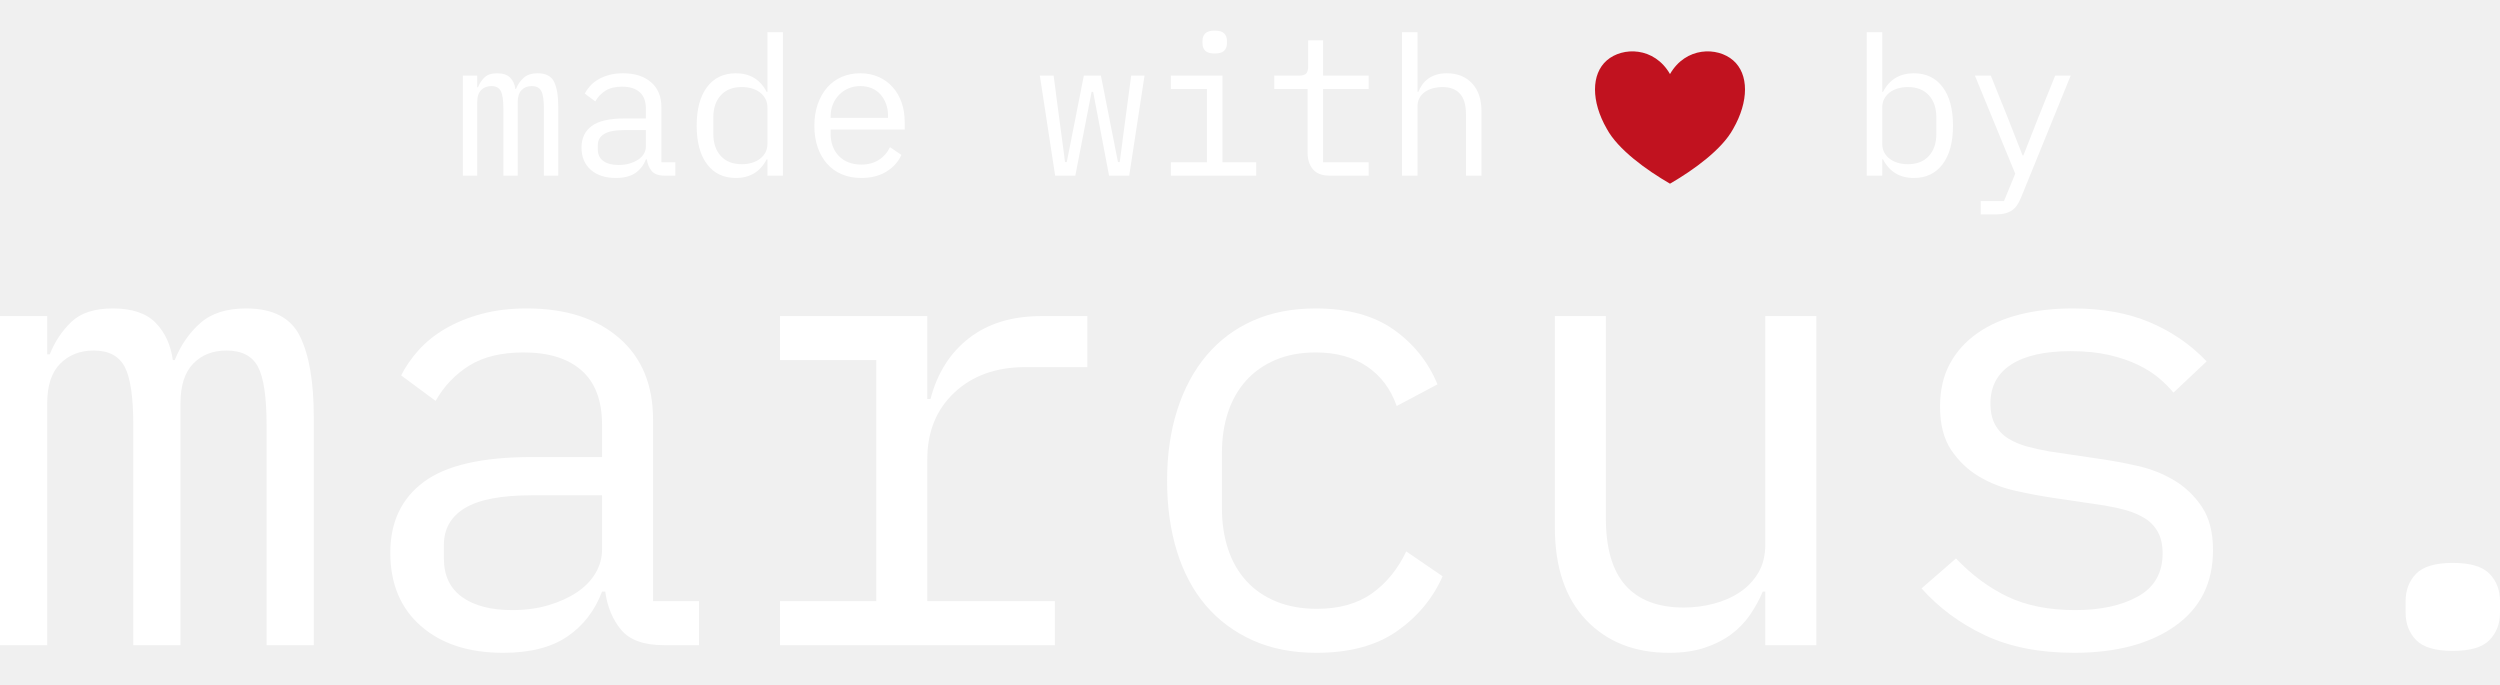
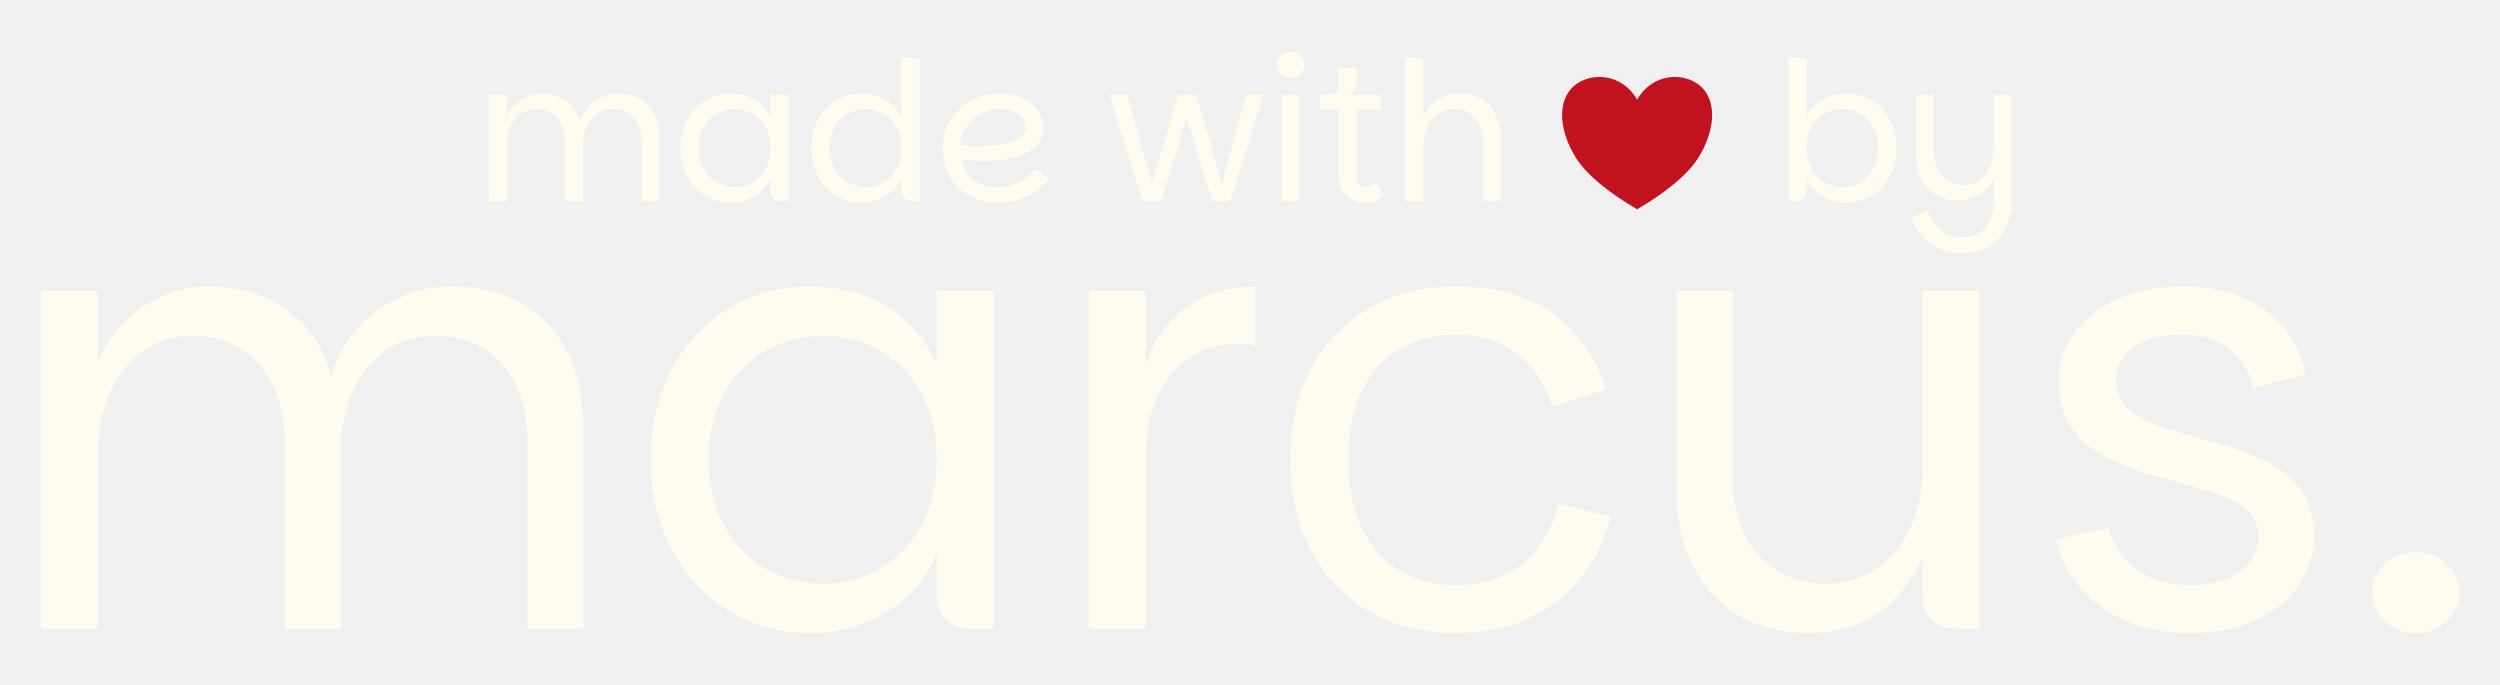
<svg xmlns="http://www.w3.org/2000/svg" width="100%" height="100%" viewBox="0 0 500 137" version="1.1" xml:space="preserve" style="fill-rule:evenodd;clip-rule:evenodd;stroke-linejoin:round;stroke-miterlimit:2;">
  <g id="Artboard1" transform="matrix(1,0,0,0.133789,0,0)">
    <rect x="0" y="0" width="500" height="1024" style="fill:none;" />
-     <g transform="matrix(0.102871,0,0,0.768906,133.021,-707.785)">
-       <path d="M-393.204,1262L-393.204,1067.5L-365.311,1067.5L-365.311,1090.12L-363.803,1090.12C-360.788,1082.58 -356.516,1076.17 -350.987,1070.89C-345.459,1065.62 -337.292,1062.98 -326.487,1062.98C-315.179,1062.98 -306.761,1065.81 -301.232,1071.46C-295.704,1077.12 -292.312,1084.46 -291.055,1093.51L-289.924,1093.51C-286.406,1084.72 -281.381,1077.43 -274.847,1071.65C-268.314,1065.87 -259.267,1062.98 -247.708,1062.98C-231.877,1062.98 -221.26,1068.51 -215.857,1079.57C-210.454,1090.62 -207.753,1106.45 -207.753,1127.06L-207.753,1262L-235.646,1262L-235.646,1131.96C-235.646,1115.37 -237.342,1103.88 -240.735,1097.47C-244.127,1091.06 -250.347,1087.86 -259.393,1087.86C-267.434,1087.86 -273.968,1090.43 -278.993,1095.58C-284.019,1100.74 -286.532,1108.59 -286.532,1119.14L-286.532,1262L-314.425,1262L-314.425,1131.96C-314.425,1115.37 -316.121,1103.88 -319.514,1097.47C-322.906,1091.06 -329,1087.86 -337.795,1087.86C-345.836,1087.86 -352.432,1090.43 -357.584,1095.58C-362.735,1100.74 -365.311,1108.59 -365.311,1119.14L-365.311,1262L-393.204,1262Z" style="fill:white;fill-rule:nonzero;" />
-       <path d="M-0.817,1262C-12.628,1262 -21.046,1258.99 -26.072,1252.95C-31.097,1246.92 -34.239,1239.38 -35.495,1230.34L-37.38,1230.34C-41.652,1241.65 -48.499,1250.5 -57.922,1256.91C-67.346,1263.32 -79.973,1266.52 -95.804,1266.52C-116.159,1266.52 -132.367,1261.25 -144.428,1250.69C-156.49,1240.14 -162.521,1225.69 -162.521,1207.35C-162.521,1189.25 -155.925,1175.31 -142.732,1165.51C-129.54,1155.7 -108.243,1150.81 -78.842,1150.81L-37.38,1150.81L-37.38,1131.7C-37.38,1117.46 -41.4,1106.78 -49.441,1099.67C-57.483,1092.55 -68.916,1088.99 -83.742,1088.99C-96.809,1088.99 -107.489,1091.56 -115.782,1096.71C-124.074,1101.87 -130.733,1108.84 -135.759,1117.63L-156.113,1102.56C-153.6,1097.53 -150.208,1092.61 -145.936,1087.8C-141.664,1082.98 -136.387,1078.72 -130.105,1075.03C-123.823,1071.33 -116.661,1068.4 -108.62,1066.23C-100.579,1064.06 -91.658,1062.98 -81.858,1062.98C-58.99,1062.98 -40.835,1068.77 -27.391,1080.36C-13.947,1091.94 -7.225,1108.06 -7.225,1128.71L-7.225,1235.99L19.914,1235.99L19.914,1262L-0.817,1262ZM-90.527,1241.27C-82.737,1241.27 -75.638,1240.33 -69.23,1238.44C-62.823,1236.56 -57.231,1234.04 -52.457,1230.9C-47.682,1227.76 -43.976,1223.99 -41.337,1219.6C-38.699,1215.2 -37.38,1210.49 -37.38,1205.46L-37.38,1173.42L-78.842,1173.42C-96.935,1173.42 -110.128,1175.93 -118.42,1180.96C-126.713,1185.99 -130.859,1193.27 -130.859,1202.82L-130.859,1210.74C-130.859,1220.79 -127.278,1228.39 -120.116,1233.54C-112.955,1238.69 -103.092,1241.27 -90.527,1241.27Z" style="fill:white;fill-rule:nonzero;" />
-       <path d="M198.957,1230.34L197.449,1230.34C184.885,1254.46 164.907,1266.52 137.517,1266.52C113.645,1266.52 94.987,1257.6 81.543,1239.76C68.099,1221.92 61.377,1196.92 61.377,1164.75C61.377,1132.59 68.099,1107.58 81.543,1089.74C94.987,1071.9 113.645,1062.98 137.517,1062.98C164.907,1062.98 184.885,1075.04 197.449,1099.16L198.957,1099.16L198.957,983.07L229.112,983.07L229.112,1262L198.957,1262L198.957,1230.34ZM149.202,1239.76C155.987,1239.76 162.395,1238.88 168.426,1237.12C174.456,1235.36 179.733,1232.79 184.257,1229.39C188.78,1226 192.361,1221.86 194.999,1216.96C197.638,1212.06 198.957,1206.34 198.957,1199.81L198.957,1129.7C198.957,1123.16 197.638,1117.45 194.999,1112.55C192.361,1107.65 188.78,1103.5 184.257,1100.11C179.733,1096.71 174.456,1094.14 168.426,1092.38C162.395,1090.62 155.987,1089.74 149.202,1089.74C131.612,1089.74 117.979,1095.08 108.305,1105.76C98.63,1116.44 93.793,1130.58 93.793,1148.17L93.793,1181.34C93.793,1198.93 98.63,1213.06 108.305,1223.74C117.979,1234.42 131.612,1239.76 149.202,1239.76Z" style="fill:white;fill-rule:nonzero;" />
-       <path d="M381.392,1266.52C367.32,1266.52 354.693,1264.14 343.511,1259.36C332.328,1254.59 322.779,1247.74 314.864,1238.82C306.948,1229.9 300.854,1219.22 296.583,1206.78C292.311,1194.34 290.175,1180.46 290.175,1165.13C290.175,1149.55 292.373,1135.48 296.771,1122.91C301.169,1110.35 307.262,1099.61 315.052,1090.68C322.842,1081.76 332.203,1074.92 343.134,1070.14C354.065,1065.37 366.189,1062.98 379.508,1062.98C392.575,1062.98 404.448,1065.37 415.128,1070.14C425.808,1074.92 434.917,1081.51 442.455,1089.93C449.994,1098.35 455.774,1108.34 459.794,1119.9C463.815,1131.46 465.825,1144.15 465.825,1157.97L465.825,1172.29L321.837,1172.29L321.837,1181.34C321.837,1189.88 323.219,1197.8 325.983,1205.08C328.747,1212.37 332.705,1218.65 337.857,1223.93C343.008,1229.21 349.29,1233.29 356.703,1236.18C364.116,1239.07 372.346,1240.52 381.392,1240.52C394.459,1240.52 405.767,1237.5 415.316,1231.47C424.865,1225.44 432.153,1217.14 437.178,1206.59L459.417,1221.67C453.638,1234.74 444.026,1245.48 430.582,1253.9C417.138,1262.31 400.742,1266.52 381.392,1266.52ZM379.508,1087.86C371.215,1087.86 363.551,1089.37 356.515,1092.38C349.479,1095.4 343.385,1099.54 338.234,1104.82C333.082,1110.1 329.062,1116.32 326.172,1123.48C323.282,1130.64 321.837,1138.49 321.837,1147.04L321.837,1149.67L433.409,1149.67L433.409,1145.53C433.409,1136.98 432.09,1129.19 429.451,1122.16C426.813,1115.12 423.169,1109.03 418.52,1103.88C413.871,1098.73 408.217,1094.77 401.558,1092C394.899,1089.24 387.549,1087.86 379.508,1087.86Z" style="fill:white;fill-rule:nonzero;" />
-       <path d="M728.547,1067.5L755.309,1067.5L777.548,1235.62L780.941,1235.62L814.111,1067.5L847.281,1067.5L880.451,1235.62L883.843,1235.62L906.082,1067.5L932.091,1067.5L902.313,1262L863.112,1262L832.204,1099.16L829.188,1099.16L797.526,1262L758.325,1262L728.547,1067.5Z" style="fill:white;fill-rule:nonzero;" />
-       <path d="M1068.54,1024.53C1059.75,1024.53 1053.59,1022.71 1050.07,1019.07C1046.55,1015.42 1044.79,1010.84 1044.79,1005.31L1044.79,999.278C1044.79,993.75 1046.55,989.164 1050.07,985.52C1053.59,981.876 1059.75,980.054 1068.54,980.054C1077.34,980.054 1083.49,981.876 1087.01,985.52C1090.53,989.164 1092.29,993.75 1092.29,999.278L1092.29,1005.31C1092.29,1010.84 1090.53,1015.42 1087.01,1019.07C1083.49,1022.71 1077.34,1024.53 1068.54,1024.53ZM983.354,1235.99L1053.46,1235.99L1053.46,1093.51L983.354,1093.51L983.354,1067.5L1083.62,1067.5L1083.62,1235.99L1149.2,1235.99L1149.2,1262L983.354,1262L983.354,1235.99Z" style="fill:white;fill-rule:nonzero;" />
-       <path d="M1292.06,1262C1277.24,1262 1266.37,1257.86 1259.46,1249.59C1252.55,1241.31 1249.09,1230.66 1249.09,1217.62L1249.09,1093.51L1184.26,1093.51L1184.26,1067.5L1232.51,1067.5C1239.04,1067.5 1243.63,1066.18 1246.26,1063.55C1248.9,1060.91 1250.22,1056.32 1250.22,1049.79L1250.22,998.901L1279.25,998.901L1279.25,1067.5L1367.83,1067.5L1367.83,1093.51L1279.25,1093.51L1279.25,1235.99L1367.83,1235.99L1367.83,1262L1292.06,1262Z" style="fill:white;fill-rule:nonzero;" />
-       <path d="M1432.66,983.07L1462.81,983.07L1462.81,1099.16L1464.32,1099.16C1466.33,1094.39 1468.84,1089.81 1471.86,1085.41C1474.87,1081.01 1478.58,1077.18 1482.98,1073.91C1487.38,1070.64 1492.59,1068.01 1498.62,1066C1504.65,1063.99 1511.69,1062.98 1519.73,1062.98C1540.08,1062.98 1556.42,1069.45 1568.73,1082.39C1581.04,1095.33 1587.2,1113.61 1587.2,1137.24L1587.2,1262L1557.05,1262L1557.05,1142.51C1557.05,1124.67 1553.15,1111.41 1545.36,1102.75C1537.57,1094.08 1526.14,1089.74 1511.06,1089.74C1505.03,1089.74 1499.12,1090.5 1493.34,1092C1487.56,1093.51 1482.41,1095.77 1477.89,1098.79C1473.37,1101.8 1469.72,1105.7 1466.96,1110.47C1464.19,1115.25 1462.81,1120.78 1462.81,1127.06L1462.81,1262L1432.66,1262L1432.66,983.07Z" style="fill:white;fill-rule:nonzero;" />
-       <path d="M2336.16,983.07L2366.32,983.07L2366.32,1099.16L2367.83,1099.16C2380.39,1075.04 2400.37,1062.98 2427.76,1062.98C2451.63,1062.98 2470.29,1071.9 2483.73,1089.74C2497.18,1107.58 2503.9,1132.59 2503.9,1164.75C2503.9,1196.92 2497.18,1221.92 2483.73,1239.76C2470.29,1257.6 2451.63,1266.52 2427.76,1266.52C2400.37,1266.52 2380.39,1254.46 2367.83,1230.34L2366.32,1230.34L2366.32,1262L2336.16,1262L2336.16,983.07ZM2416.07,1239.76C2433.66,1239.76 2447.3,1234.42 2456.97,1223.74C2466.65,1213.06 2471.48,1198.93 2471.48,1181.34L2471.48,1148.17C2471.48,1130.58 2466.65,1116.44 2456.97,1105.76C2447.3,1095.08 2433.66,1089.74 2416.07,1089.74C2409.29,1089.74 2402.88,1090.62 2396.85,1092.38C2390.82,1094.14 2385.54,1096.71 2381.02,1100.11C2376.5,1103.5 2372.91,1107.65 2370.28,1112.55C2367.64,1117.45 2366.32,1123.16 2366.32,1129.7L2366.32,1199.81C2366.32,1206.34 2367.64,1212.06 2370.28,1216.96C2372.91,1221.86 2376.5,1226 2381.02,1229.39C2385.54,1232.79 2390.82,1235.36 2396.85,1237.12C2402.88,1238.88 2409.29,1239.76 2416.07,1239.76Z" style="fill:white;fill-rule:nonzero;" />
-       <path d="M2702.54,1067.5L2732.7,1067.5L2636.2,1304.59C2633.94,1310.12 2631.43,1314.96 2628.66,1319.11C2625.9,1323.25 2622.63,1326.64 2618.86,1329.28C2615.09,1331.92 2610.57,1333.93 2605.29,1335.31C2600.02,1336.69 2593.74,1337.39 2586.45,1337.39L2557.8,1337.39L2557.8,1311.38L2603.03,1311.38L2624.89,1258.23L2546.49,1067.5L2577.4,1067.5L2610.19,1148.92L2639.22,1222.8L2640.73,1222.8L2669.75,1148.92L2702.54,1067.5Z" style="fill:white;fill-rule:nonzero;" />
+     <g transform="matrix(0.326902,0,0,2.44341,-124.937,-2143.7)">
+       <path d="M407.212,1262L407.212,1055.25L441.89,1055.25L441.89,1099.35C445.031,1090.81 449.931,1083.02 456.59,1075.98C463.25,1068.95 471.134,1063.29 480.243,1059.02C489.352,1054.75 499.121,1052.61 509.549,1052.61C528.647,1052.61 544.918,1057.55 558.362,1067.41C571.806,1077.27 580.538,1090.68 584.559,1107.65C587.574,1097.09 592.6,1087.7 599.636,1079.47C606.672,1071.24 615.248,1064.71 625.362,1059.87C635.476,1055.03 646.439,1052.61 658.249,1052.61C682.75,1052.61 702.35,1060.21 717.051,1075.42C731.751,1090.62 739.101,1112.17 739.101,1140.06L739.101,1262L704.8,1262L704.8,1147.98C704.8,1127.25 699.618,1111.2 689.252,1099.83C678.886,1088.45 665.348,1082.77 648.638,1082.77C631.424,1082.77 617.446,1089.33 606.704,1102.46C595.961,1115.59 590.59,1133.15 590.59,1155.14L590.59,1262L556.289,1262L556.289,1149.49C556.289,1128.5 551.138,1112.14 540.835,1100.39C530.532,1088.64 516.9,1082.77 499.938,1082.77C488.63,1082.77 478.641,1085.85 469.972,1092C461.302,1098.16 454.454,1106.67 449.429,1117.54C444.403,1128.41 441.89,1140.94 441.89,1155.14L441.89,1262L407.212,1262Z" style="fill:rgb(255,252,239);fill-rule:nonzero;" />
+       <path d="M877.436,1264.64C859.468,1264.64 843.135,1260.18 828.434,1251.26C813.734,1242.34 802.049,1229.9 793.38,1213.94C784.71,1197.98 780.375,1179.45 780.375,1158.34C780.375,1137.24 784.71,1118.73 793.38,1102.84C802.049,1086.95 813.734,1074.6 828.434,1065.81C843.135,1057.01 859.468,1052.61 877.436,1052.61C895.654,1052.61 911.674,1056.92 925.494,1065.52C939.315,1074.13 949.241,1085.85 955.272,1100.67L955.272,1055.25L990.138,1055.25L990.138,1262L975.627,1262C969.47,1262 964.538,1260.15 960.832,1256.44C957.125,1252.73 955.272,1247.8 955.272,1241.65L955.272,1216.01C949.116,1230.84 939.064,1242.65 925.118,1251.45C911.171,1260.24 895.277,1264.64 877.436,1264.64ZM885.54,1234.48C898.104,1234.48 909.663,1231.47 920.217,1225.44C930.772,1219.41 939.253,1210.67 945.66,1199.24C952.068,1187.81 955.272,1174.17 955.272,1158.34C955.272,1142.39 952.068,1128.79 945.66,1117.54C939.253,1106.3 930.772,1097.69 920.217,1091.72C909.663,1085.75 898.104,1082.77 885.54,1082.77C873.101,1082.77 861.573,1085.75 850.956,1091.72C840.339,1097.69 831.827,1106.3 825.419,1117.54C819.011,1128.79 815.807,1142.39 815.807,1158.34C815.807,1174.17 819.011,1187.81 825.419,1199.24C831.827,1210.67 840.339,1219.41 850.956,1225.44C861.573,1231.47 873.101,1234.48 885.54,1234.48Z" style="fill:rgb(255,252,239);fill-rule:nonzero;" />
+       <path d="M1048.37,1262L1048.37,1055.25L1083.05,1055.25L1083.05,1262L1048.37,1262ZM1070.8,1156.27L1083.05,1101.05C1087.83,1085.85 1096.15,1073.97 1108.02,1065.43C1119.9,1056.89 1133.94,1052.61 1150.15,1052.61L1150.15,1088.8C1148.26,1088.3 1146.38,1087.98 1144.49,1087.86C1142.61,1087.73 1140.72,1087.67 1138.84,1087.67C1128.03,1087.67 1118.45,1090.46 1110.1,1096.06C1101.74,1101.65 1095.15,1109.56 1090.31,1119.8C1085.47,1130.04 1083.05,1142.2 1083.05,1156.27L1070.8,1156.27Z" style="fill:rgb(255,252,239);fill-rule:nonzero;" />
+       <path d="M1272.46,1264.64C1252.86,1264.64 1235.46,1260.3 1220.26,1251.63C1205.05,1242.96 1193.15,1230.65 1184.54,1214.69C1175.93,1198.74 1171.63,1180.02 1171.63,1158.53C1171.63,1136.8 1175.93,1118.04 1184.54,1102.28C1193.15,1086.51 1205.05,1074.29 1220.26,1065.62C1235.46,1056.95 1252.86,1052.61 1272.46,1052.61C1284.02,1052.61 1294.7,1053.87 1304.5,1056.38C1314.3,1058.9 1323.06,1062.76 1330.79,1067.97C1338.52,1073.19 1345.24,1079.75 1350.96,1087.67C1356.67,1095.58 1361.23,1104.88 1364.62,1115.56L1332.02,1126.12C1327.24,1111.79 1319.86,1100.86 1309.87,1093.32C1299.88,1085.78 1287.41,1082.02 1272.46,1082.02C1260.02,1082.02 1248.84,1084.87 1238.91,1090.59C1228.99,1096.31 1221.2,1104.85 1215.54,1116.22C1209.89,1127.59 1207.06,1141.7 1207.06,1158.53C1207.06,1175.24 1209.89,1189.32 1215.54,1200.75C1221.2,1212.18 1228.99,1220.82 1238.91,1226.66C1248.84,1232.51 1260.02,1235.43 1272.46,1235.43C1289.8,1235.43 1303.71,1230.84 1314.21,1221.67C1324.7,1212.5 1331.89,1200.5 1335.79,1185.67L1367.83,1193.4C1364.18,1207.09 1358.18,1219.31 1349.83,1230.06C1341.47,1240.8 1330.88,1249.25 1318.07,1255.4C1305.25,1261.56 1290.05,1264.64 1272.46,1264.64Z" style="fill:rgb(255,252,239);fill-rule:nonzero;" />
+       <path d="M1558.36,1241.65L1558.36,1055.25L1593.04,1055.25L1593.04,1262L1578.72,1262C1572.69,1262 1567.79,1260.15 1564.02,1256.44C1560.25,1252.73 1558.36,1247.8 1558.36,1241.65ZM1489.2,1264.64C1472.74,1264.64 1458.41,1261.09 1446.23,1253.99C1434.04,1246.89 1424.62,1236.81 1417.96,1223.74C1411.3,1210.67 1407.97,1195.09 1407.97,1177L1407.97,1055.25L1442.27,1055.25L1442.27,1168.71C1442.27,1189.69 1447.61,1205.9 1458.29,1217.33C1468.97,1228.77 1482.79,1234.48 1499.75,1234.48C1511.06,1234.48 1521.14,1231.44 1530,1225.34C1538.86,1219.25 1545.8,1210.86 1550.83,1200.18C1555.85,1189.5 1558.36,1177.13 1558.36,1163.06L1566.09,1174.93C1565.71,1195.28 1561.98,1212.09 1554.88,1225.34C1547.78,1238.6 1538.48,1248.46 1526.99,1254.93C1515.49,1261.4 1502.89,1264.64 1489.2,1264.64Z" style="fill:rgb(255,252,239);fill-rule:nonzero;" />
+       <path d="M1722.33,1264.64C1707.25,1264.64 1693.97,1262.09 1682.47,1257.01C1670.97,1251.92 1661.61,1245.01 1654.39,1236.27C1647.16,1227.54 1642.29,1217.9 1639.78,1207.35L1672.39,1200.18C1674.9,1210.49 1680.43,1218.9 1688.97,1225.44C1697.52,1231.97 1708.45,1235.24 1721.76,1235.24C1735.46,1235.24 1745.89,1232.41 1753.05,1226.76C1760.21,1221.1 1763.79,1214.07 1763.79,1205.65C1763.79,1197.98 1760.87,1192.02 1755.03,1187.74C1749.19,1183.47 1741.62,1179.99 1732.32,1177.28C1723.02,1174.58 1713.16,1171.85 1702.73,1169.09C1692.3,1166.32 1682.44,1162.74 1673.14,1158.34C1663.84,1153.95 1656.27,1147.95 1650.43,1140.35C1644.59,1132.74 1641.67,1122.66 1641.67,1110.1C1641.67,1099.42 1644.81,1089.74 1651.09,1081.07C1657.37,1072.4 1666.23,1065.49 1677.66,1060.34C1689.1,1055.19 1702.48,1052.61 1717.81,1052.61C1732.26,1052.61 1744.63,1054.94 1754.93,1059.59C1765.24,1064.24 1773.59,1070.55 1780,1078.53C1786.41,1086.51 1790.74,1095.71 1793.01,1106.14L1760.97,1114.81C1758.58,1105.38 1753.9,1097.56 1746.92,1091.34C1739.95,1085.12 1729.87,1082.02 1716.68,1082.02C1703.99,1082.02 1694.15,1084.62 1687.18,1089.84C1680.21,1095.05 1676.72,1101.68 1676.72,1109.72C1676.72,1117.76 1679.64,1124.07 1685.49,1128.66C1691.33,1133.25 1698.83,1136.95 1708.01,1139.78C1717.18,1142.61 1726.95,1145.4 1737.31,1148.17C1747.68,1150.93 1757.45,1154.42 1766.62,1158.63C1775.79,1162.84 1783.3,1168.65 1789.14,1176.06C1794.98,1183.47 1797.9,1193.27 1797.9,1205.46C1797.9,1216.39 1794.8,1226.35 1788.58,1235.33C1782.36,1244.32 1773.59,1251.45 1762.29,1256.72C1750.98,1262 1737.66,1264.64 1722.33,1264.64Z" style="fill:rgb(255,252,239);fill-rule:nonzero;" />
+       <path d="M1860.29,1264.64C1852.75,1264.64 1846.4,1262.22 1841.25,1257.38C1836.1,1252.55 1833.53,1246.67 1833.53,1239.76C1833.53,1232.85 1836.1,1227.04 1841.25,1222.33C1846.4,1217.62 1852.75,1215.26 1860.29,1215.26C1867.69,1215.26 1873.94,1217.62 1879.03,1222.33C1884.13,1227.04 1886.67,1232.85 1886.67,1239.76C1886.67,1246.67 1884.13,1252.55 1879.03,1257.38C1873.94,1262.22 1867.69,1264.64 1860.29,1264.64Z" style="fill:rgb(255,252,239);fill-rule:nonzero;" />
    </g>
-     <g transform="matrix(0.338392,0,0,2.5293,-134.8,-2227.52)">
-       <path d="M398.354,1262L398.354,1067.5L426.247,1067.5L426.247,1090.12L427.755,1090.12C430.771,1082.58 435.042,1076.17 440.571,1070.89C446.099,1065.62 454.266,1062.98 465.071,1062.98C476.379,1062.98 484.798,1065.81 490.326,1071.46C495.854,1077.12 499.247,1084.46 500.503,1093.51L501.634,1093.51C505.152,1084.72 510.178,1077.43 516.711,1071.65C523.245,1065.87 532.291,1062.98 543.85,1062.98C559.681,1062.98 570.298,1068.51 575.701,1079.57C581.104,1090.62 583.805,1106.45 583.805,1127.06L583.805,1262L555.912,1262L555.912,1131.96C555.912,1115.37 554.216,1103.88 550.824,1097.47C547.431,1091.06 541.212,1087.86 532.165,1087.86C524.124,1087.86 517.591,1090.43 512.565,1095.58C507.539,1100.74 505.026,1108.59 505.026,1119.14L505.026,1262L477.133,1262L477.133,1131.96C477.133,1115.37 475.437,1103.88 472.045,1097.47C468.652,1091.06 462.559,1087.86 453.763,1087.86C445.722,1087.86 439.126,1090.43 433.974,1095.58C428.823,1100.74 426.247,1108.59 426.247,1119.14L426.247,1262L398.354,1262Z" style="fill:white;fill-rule:nonzero;" />
-       <path d="M790.741,1262C778.931,1262 770.512,1258.99 765.487,1252.95C760.461,1246.92 757.32,1239.38 756.063,1230.34L754.179,1230.34C749.907,1241.65 743.059,1250.5 733.636,1256.91C724.213,1263.32 711.585,1266.52 695.754,1266.52C675.4,1266.52 659.192,1261.25 647.13,1250.69C635.068,1240.14 629.037,1225.69 629.037,1207.35C629.037,1189.25 635.633,1175.31 648.826,1165.51C662.019,1155.7 683.315,1150.81 712.716,1150.81L754.179,1150.81L754.179,1131.7C754.179,1117.46 750.158,1106.78 742.117,1099.67C734.076,1092.55 722.642,1088.99 707.816,1088.99C694.749,1088.99 684.069,1091.56 675.777,1096.71C667.484,1101.87 660.825,1108.84 655.799,1117.63L635.445,1102.56C637.958,1097.53 641.35,1092.61 645.622,1087.8C649.894,1082.98 655.171,1078.72 661.453,1075.03C667.735,1071.33 674.897,1068.4 682.938,1066.23C690.98,1064.06 699.9,1062.98 709.701,1062.98C732.568,1062.98 750.723,1068.77 764.167,1080.36C777.611,1091.94 784.333,1108.06 784.333,1128.71L784.333,1235.99L811.472,1235.99L811.472,1262L790.741,1262ZM701.031,1241.27C708.821,1241.27 715.92,1240.33 722.328,1238.44C728.736,1236.56 734.327,1234.04 739.101,1230.9C743.876,1227.76 747.582,1223.99 750.221,1219.6C752.859,1215.2 754.179,1210.49 754.179,1205.46L754.179,1173.42L712.716,1173.42C694.623,1173.42 681.431,1175.93 673.138,1180.96C664.846,1185.99 660.699,1193.27 660.699,1202.82L660.699,1210.74C660.699,1220.79 664.28,1228.39 671.442,1233.54C678.604,1238.69 688.467,1241.27 701.031,1241.27Z" style="fill:white;fill-rule:nonzero;" />
-       <path d="M859.343,1235.99L916.26,1235.99L916.26,1093.51L859.343,1093.51L859.343,1067.5L946.414,1067.5L946.414,1116.5L948.299,1116.5C952.32,1101.17 959.921,1089.18 971.103,1080.51C982.286,1071.84 996.546,1067.5 1013.88,1067.5L1041.02,1067.5L1041.02,1097.66L1004.46,1097.66C987.123,1097.66 973.114,1102.67 962.434,1112.69C951.754,1122.72 946.414,1135.88 946.414,1152.16L946.414,1235.99L1021.8,1235.99L1021.8,1262L859.343,1262L859.343,1235.99Z" style="fill:white;fill-rule:nonzero;" />
-       <path d="M1176.34,1266.52C1162.27,1266.52 1149.77,1264.07 1138.84,1259.17C1127.91,1254.27 1118.67,1247.42 1111.13,1238.63C1103.6,1229.84 1097.88,1219.15 1093.98,1206.59C1090.09,1194.03 1088.14,1180.08 1088.14,1164.75C1088.14,1149.42 1090.15,1135.48 1094.17,1122.91C1098.19,1110.35 1103.97,1099.61 1111.51,1090.68C1119.05,1081.76 1128.22,1074.92 1139.03,1070.14C1149.83,1065.37 1162.14,1062.98 1175.97,1062.98C1194.81,1062.98 1210.14,1067.13 1221.95,1075.42C1233.76,1083.71 1242.43,1094.52 1247.96,1107.84L1223.84,1120.65C1220.32,1110.6 1214.48,1102.81 1206.31,1097.28C1198.14,1091.75 1188.03,1088.99 1175.97,1088.99C1167.17,1088.99 1159.32,1090.43 1152.41,1093.32C1145.5,1096.21 1139.65,1100.3 1134.88,1105.57C1130.11,1110.85 1126.53,1117.13 1124.14,1124.42C1121.75,1131.71 1120.56,1139.62 1120.56,1148.17L1120.56,1181.34C1120.56,1189.88 1121.75,1197.8 1124.14,1205.08C1126.53,1212.37 1130.11,1218.65 1134.88,1223.93C1139.65,1229.21 1145.56,1233.29 1152.6,1236.18C1159.63,1239.07 1167.67,1240.52 1176.72,1240.52C1189.79,1240.52 1200.59,1237.5 1209.14,1231.47C1217.68,1225.44 1224.46,1217.14 1229.49,1206.59L1250.98,1221.29C1245.2,1234.36 1236.21,1245.16 1224.03,1253.71C1211.84,1262.25 1195.94,1266.52 1176.34,1266.52Z" style="fill:white;fill-rule:nonzero;" />
-       <path d="M1441.7,1230.34L1440.2,1230.34C1438.19,1235.11 1435.67,1239.7 1432.66,1244.1C1429.64,1248.49 1425.93,1252.33 1421.54,1255.59C1417.14,1258.86 1411.93,1261.5 1405.89,1263.51C1399.86,1265.52 1392.83,1266.52 1384.79,1266.52C1364.43,1266.52 1348.1,1260.05 1335.79,1247.11C1323.47,1234.17 1317.32,1215.89 1317.32,1192.27L1317.32,1067.5L1347.47,1067.5L1347.47,1186.99C1347.47,1204.83 1351.37,1218.09 1359.15,1226.76C1366.94,1235.43 1378.38,1239.76 1393.46,1239.76C1399.49,1239.76 1405.39,1239.01 1411.17,1237.5C1416.95,1235.99 1422.1,1233.73 1426.63,1230.71C1431.15,1227.7 1434.79,1223.87 1437.56,1219.22C1440.32,1214.57 1441.7,1208.98 1441.7,1202.44L1441.7,1067.5L1471.86,1067.5L1471.86,1262L1441.7,1262L1441.7,1230.34Z" style="fill:white;fill-rule:nonzero;" />
-       <path d="M1624.14,1266.52C1603.79,1266.52 1586.26,1263.07 1571.56,1256.16C1556.86,1249.25 1544.36,1240.01 1534.05,1228.45L1554.41,1210.74C1563.7,1220.54 1573.88,1228.08 1584.94,1233.35C1596,1238.63 1609.31,1241.27 1624.89,1241.27C1639.97,1241.27 1652.35,1238.57 1662.02,1233.16C1671.69,1227.76 1676.53,1219.28 1676.53,1207.72C1676.53,1202.7 1675.59,1198.49 1673.71,1195.09C1671.82,1191.7 1669.25,1189 1665.98,1186.99C1662.71,1184.98 1659.07,1183.41 1655.05,1182.28C1651.03,1181.15 1646.76,1180.21 1642.23,1179.45L1611.7,1174.93C1604.91,1173.92 1597.57,1172.54 1589.65,1170.78C1581.73,1169.02 1574.51,1166.2 1567.98,1162.3C1561.44,1158.41 1555.98,1153.19 1551.58,1146.66C1547.18,1140.12 1544.98,1131.58 1544.98,1121.03C1544.98,1111.23 1546.93,1102.75 1550.83,1095.58C1554.72,1088.42 1560.19,1082.39 1567.22,1077.49C1574.26,1072.59 1582.55,1068.95 1592.1,1066.56C1601.65,1064.17 1612.08,1062.98 1623.38,1062.98C1640.98,1062.98 1656.24,1065.74 1669.18,1071.27C1682.12,1076.8 1693.24,1084.46 1702.54,1094.27L1682.94,1112.74C1680.68,1109.97 1677.85,1107.14 1674.46,1104.25C1671.07,1101.36 1666.92,1098.73 1662.02,1096.34C1657.12,1093.95 1651.4,1092 1644.87,1090.5C1638.34,1088.99 1630.8,1088.23 1622.25,1088.23C1606.93,1088.23 1595.18,1090.87 1587.01,1096.15C1578.84,1101.43 1574.76,1109.09 1574.76,1119.14C1574.76,1124.17 1575.7,1128.38 1577.59,1131.77C1579.47,1135.16 1582.05,1137.86 1585.32,1139.87C1588.58,1141.88 1592.29,1143.45 1596.43,1144.59C1600.58,1145.72 1604.79,1146.66 1609.06,1147.41L1639.59,1151.94C1646.63,1152.94 1654.04,1154.32 1661.83,1156.08C1669.62,1157.84 1676.78,1160.67 1683.32,1164.56C1689.85,1168.46 1695.32,1173.67 1699.71,1180.21C1704.11,1186.74 1706.31,1195.28 1706.31,1205.84C1706.31,1225.19 1698.83,1240.14 1683.88,1250.69C1668.93,1261.25 1649.02,1266.52 1624.14,1266.52Z" style="fill:white;fill-rule:nonzero;" />
-       <path d="M1848.04,1265.39C1837.73,1265.39 1830.51,1263.26 1826.36,1258.99C1822.22,1254.71 1820.14,1249.31 1820.14,1242.78L1820.14,1235.99C1820.14,1229.46 1822.22,1224.06 1826.36,1219.78C1830.51,1215.51 1837.73,1213.38 1848.04,1213.38C1858.34,1213.38 1865.56,1215.51 1869.71,1219.78C1873.86,1224.06 1875.93,1229.46 1875.93,1235.99L1875.93,1242.78C1875.93,1249.31 1873.86,1254.71 1869.71,1258.99C1865.56,1263.26 1858.34,1265.39 1848.04,1265.39Z" style="fill:white;fill-rule:nonzero;" />
+     <g transform="matrix(0.102871,0,0,0.768906,129.444,-669.526)">
+       <path d="M-308.394,1262L-308.394,1055.25L-273.716,1055.25L-273.716,1099.35C-270.575,1090.81 -265.675,1083.02 -259.016,1075.98C-252.357,1068.95 -244.473,1063.29 -235.363,1059.02C-226.254,1054.75 -216.485,1052.61 -206.057,1052.61C-186.959,1052.61 -170.688,1057.55 -157.244,1067.41C-143.8,1077.27 -135.068,1090.68 -131.047,1107.65C-128.032,1097.09 -123.006,1087.7 -115.97,1079.47C-108.934,1071.24 -100.359,1064.71 -90.244,1059.87C-80.13,1055.03 -69.168,1052.61 -57.357,1052.61C-32.856,1052.61 -13.256,1060.21 1.444,1075.42C16.145,1090.62 23.495,1112.17 23.495,1140.06L23.495,1262L-10.806,1262L-10.806,1147.98C-10.806,1127.25 -15.989,1111.2 -26.354,1099.83C-36.72,1088.45 -50.258,1082.77 -66.969,1082.77C-84.182,1082.77 -98.16,1089.33 -108.903,1102.46C-119.645,1115.59 -125.016,1133.15 -125.016,1155.14L-125.016,1262L-159.317,1262L-159.317,1149.49C-159.317,1128.5 -164.469,1112.14 -174.772,1100.39C-185.074,1088.64 -198.707,1082.77 -215.669,1082.77C-226.977,1082.77 -236.965,1085.85 -245.635,1092C-254.304,1098.16 -261.152,1106.67 -266.178,1117.54C-271.203,1128.41 -273.716,1140.94 -273.716,1155.14L-273.716,1262L-308.394,1262Z" style="fill:rgb(255,252,239);fill-rule:nonzero;" />
+       <path d="M161.829,1264.64C143.862,1264.64 127.528,1260.18 112.828,1251.26C98.128,1242.34 86.443,1229.9 77.773,1213.94C69.104,1197.98 64.769,1179.45 64.769,1158.34C64.769,1137.24 69.104,1118.73 77.773,1102.84C86.443,1086.95 98.128,1074.6 112.828,1065.81C127.528,1057.01 143.862,1052.61 161.829,1052.61C180.048,1052.61 196.067,1056.92 209.888,1065.52C223.709,1074.13 233.635,1085.85 239.666,1100.67L239.666,1055.25L274.532,1055.25L274.532,1262L260.02,1262C253.864,1262 248.932,1260.15 245.226,1256.44C241.519,1252.73 239.666,1247.8 239.666,1241.65L239.666,1216.01C233.509,1230.84 223.458,1242.65 209.511,1251.45C195.565,1260.24 179.671,1264.64 161.829,1264.64ZM169.933,1234.48C182.498,1234.48 194.057,1231.47 204.611,1225.44C215.165,1219.41 223.646,1210.67 230.054,1199.24C236.462,1187.81 239.666,1174.17 239.666,1158.34C239.666,1142.39 236.462,1128.79 230.054,1117.54C223.646,1106.3 215.165,1097.69 204.611,1091.72C194.057,1085.75 182.498,1082.77 169.933,1082.77C157.494,1082.77 145.967,1085.75 135.35,1091.72C124.733,1097.69 116.22,1106.3 109.813,1117.54C103.405,1128.79 100.201,1142.39 100.201,1158.34C100.201,1174.17 103.405,1187.81 109.813,1199.24C116.22,1210.67 124.733,1219.41 135.35,1225.44C145.967,1231.47 157.494,1234.48 169.933,1234.48Z" style="fill:rgb(255,252,239);fill-rule:nonzero;" />
+       <path d="M416.636,1264.64C398.668,1264.64 382.335,1260.18 367.634,1251.26C352.934,1242.34 341.249,1229.9 332.58,1213.94C323.91,1197.98 319.575,1179.45 319.575,1158.34C319.575,1137.24 323.91,1118.73 332.58,1102.84C341.249,1086.95 352.934,1074.6 367.634,1065.81C382.335,1057.01 398.668,1052.61 416.636,1052.61C434.854,1052.61 450.874,1056.92 464.694,1065.52C478.515,1074.13 488.441,1085.85 494.472,1100.67L494.472,983.07L529.338,983.07L529.338,1262L514.827,1262C508.67,1262 503.738,1260.15 500.032,1256.44C496.325,1252.73 494.472,1247.8 494.472,1241.65L494.472,1216.01C488.441,1230.84 478.421,1242.65 464.412,1251.45C450.402,1260.24 434.477,1264.64 416.636,1264.64ZM424.74,1234.48C437.304,1234.48 448.863,1231.47 459.417,1225.44C469.972,1219.41 478.453,1210.67 484.86,1199.24C491.268,1187.81 494.472,1174.17 494.472,1158.34C494.472,1142.39 491.268,1128.79 484.86,1117.54C478.453,1106.3 469.972,1097.69 459.417,1091.72C448.863,1085.75 437.304,1082.77 424.74,1082.77C412.301,1082.77 400.773,1085.75 390.156,1091.72C379.539,1097.69 371.027,1106.3 364.619,1117.54C358.211,1128.79 355.007,1142.39 355.007,1158.34C355.007,1174.17 358.211,1187.81 364.619,1199.24C371.027,1210.67 379.539,1219.41 390.156,1225.44C400.773,1231.47 412.301,1234.48 424.74,1234.48Z" style="fill:rgb(255,252,239);fill-rule:nonzero;" />
+       <path d="M684.258,1264.64C668.175,1264.64 653.412,1262.16 639.968,1257.19C626.524,1252.23 614.902,1245.13 605.102,1235.9C595.302,1226.66 587.732,1215.67 582.392,1202.92C577.052,1190.16 574.382,1175.87 574.382,1160.04C574.382,1144.33 577.334,1129.95 583.24,1116.88C589.145,1103.81 597.218,1092.44 607.458,1082.77C617.698,1073.09 629.414,1065.65 642.607,1060.43C655.799,1055.22 669.557,1052.61 683.881,1052.61C696.571,1052.61 708.193,1054.28 718.747,1057.61C729.301,1060.94 738.41,1065.62 746.075,1071.65C753.739,1077.68 759.676,1084.62 763.885,1092.48C768.094,1100.33 770.198,1108.84 770.198,1118.01C770.198,1131.2 766.523,1142.13 759.173,1150.81C751.823,1159.47 742.117,1166.26 730.055,1171.16C717.993,1176.06 704.738,1179.42 690.289,1181.24C675.84,1183.06 661.39,1183.79 646.941,1183.41C642.795,1183.28 638.366,1183.13 633.654,1182.94C628.943,1182.75 624.577,1182.47 620.556,1182.09C616.535,1181.71 613.332,1181.4 610.944,1181.15C612.452,1190.95 616.473,1199.96 623.006,1208.19C629.54,1216.42 638.115,1222.96 648.732,1227.79C659.349,1232.63 671.191,1235.05 684.258,1235.05C694.309,1235.05 703.89,1233.26 712.999,1229.68C722.108,1226.1 730.275,1221.54 737.499,1216.01C744.724,1210.49 750.598,1204.83 755.121,1199.05L780.752,1218.09C774.093,1227.01 765.864,1234.99 756.063,1242.02C746.263,1249.06 735.332,1254.59 723.27,1258.61C711.208,1262.63 698.204,1264.64 684.258,1264.64ZM647.507,1154.76C657.558,1154.76 667.767,1154.2 678.133,1153.07C688.498,1151.94 698.047,1150.02 706.779,1147.32C715.512,1144.62 722.579,1140.91 727.982,1136.2C733.385,1131.49 736.086,1125.55 736.086,1118.39C736.086,1111.48 733.887,1105.29 729.49,1099.83C725.092,1094.36 719.093,1090.06 711.491,1086.91C703.89,1083.77 695.314,1082.2 685.765,1082.2C671.442,1082.2 658.563,1085.56 647.13,1092.29C635.696,1099.01 626.618,1107.74 619.896,1118.48C613.174,1129.23 609.499,1140.63 608.871,1152.69C613.269,1153.32 618.828,1153.82 625.55,1154.2C632.272,1154.57 639.591,1154.76 647.507,1154.76Z" style="fill:rgb(255,252,239);fill-rule:nonzero;" />
+       <path d="M898.544,1055.25L933.787,1055.25L987.123,1250.5L974.684,1250.5L1031.98,1055.25L1067.6,1055.25L1123.38,1250.5L1111.13,1250.5L1164.09,1055.25L1198.2,1055.25L1133.75,1262L1097.94,1262L1041.21,1074.1L1055.91,1074.1L999.185,1262L963.188,1262L898.544,1055.25Z" style="fill:rgb(255,252,239);fill-rule:nonzero;" />
+       <path d="M1233.64,1262L1233.64,1055.25L1268.32,1055.25L1268.32,1262L1233.64,1262ZM1251.16,1022.08C1243.88,1022.08 1237.6,1019.67 1232.32,1014.84C1227.04,1010 1224.4,1004 1224.4,996.84C1224.4,989.67 1226.95,983.698 1232.04,978.924C1237.12,974.149 1243.5,971.762 1251.16,971.762C1258.49,971.762 1264.78,974.149 1270.04,978.924C1275.3,983.698 1277.93,989.67 1277.93,996.84C1277.93,1004 1275.3,1010 1270.04,1014.84C1264.78,1019.67 1258.49,1022.08 1251.16,1022.08Z" style="fill:rgb(255,252,239);fill-rule:nonzero;" />
+       <path d="M1394.4,1264.64C1380.08,1264.64 1368.08,1259.8 1358.4,1250.13C1348.73,1240.45 1343.89,1227.76 1343.89,1212.06L1343.89,1083.9L1308.84,1083.9L1308.84,1055.25L1426.06,1055.25L1426.06,1083.9L1378.76,1083.9L1378.76,1213.38C1378.76,1219.91 1380.58,1224.93 1384.22,1228.45C1387.87,1231.97 1392.26,1233.73 1397.41,1233.73C1401.06,1233.73 1404.45,1233.04 1407.59,1231.66C1410.73,1230.28 1413.68,1228.45 1416.45,1226.19L1433.6,1249.94C1428.2,1254.84 1422.23,1258.51 1415.69,1260.96C1409.16,1263.41 1402.06,1264.64 1394.4,1264.64ZM1327.12,1070.33L1327.12,1055.25C1332.52,1055.25 1336.66,1053.78 1339.56,1050.82C1342.44,1047.87 1343.89,1043.69 1343.89,1038.29L1343.89,1003.61L1378.94,1003.61L1378.94,1032.26C1378.94,1035.78 1378.22,1039.14 1376.78,1042.34C1375.33,1045.55 1373.26,1048.28 1370.56,1050.54C1367.86,1052.8 1364.62,1054.37 1360.85,1055.25L1327.12,1070.33Z" style="fill:rgb(255,252,239);fill-rule:nonzero;" />
+       <path d="M1474.12,1262L1474.12,983.07L1508.8,983.07L1508.8,1099.35C1511.94,1090.81 1516.93,1083.02 1523.78,1075.98C1530.63,1068.95 1538.83,1063.29 1548.38,1059.02C1557.92,1054.75 1568.16,1052.61 1579.1,1052.61C1595.43,1052.61 1609.6,1056.23 1621.6,1063.45C1633.59,1070.67 1642.86,1080.85 1649.39,1093.98C1655.93,1107.11 1659.19,1122.54 1659.19,1140.25L1659.19,1262L1624.89,1262L1624.89,1149.11C1624.89,1128.25 1619.62,1111.98 1609.06,1100.3C1598.51,1088.61 1584.69,1082.77 1567.6,1082.77C1556.54,1082.77 1546.59,1085.82 1537.73,1091.91C1528.87,1098 1521.83,1106.45 1516.62,1117.26C1511.4,1128.06 1508.8,1140.57 1508.8,1154.76L1508.8,1262L1474.12,1262Z" style="fill:rgb(255,252,239);fill-rule:nonzero;" />
+       <path d="M2331.64,1264.64C2314.05,1264.64 2298.22,1260.24 2284.15,1251.45C2270.08,1242.65 2259.96,1230.84 2253.8,1216.01L2253.8,1241.65C2253.8,1247.8 2251.98,1252.73 2248.34,1256.44C2244.7,1260.15 2239.73,1262 2233.45,1262L2218.94,1262L2218.94,983.07L2253.8,983.07L2253.8,1100.67C2259.96,1085.85 2269.98,1074.13 2283.87,1065.52C2297.75,1056.92 2313.67,1052.61 2331.64,1052.61C2349.61,1052.61 2365.94,1057.01 2380.64,1065.81C2395.34,1074.6 2407.03,1086.95 2415.7,1102.84C2424.37,1118.73 2428.7,1137.24 2428.7,1158.34C2428.7,1179.45 2424.37,1197.98 2415.7,1213.94C2407.03,1229.9 2395.34,1242.34 2380.64,1251.26C2365.94,1260.18 2349.61,1264.64 2331.64,1264.64ZM2323.54,1234.48C2336.1,1234.48 2347.66,1231.47 2358.22,1225.44C2368.77,1219.41 2377.25,1210.67 2383.66,1199.24C2390.07,1187.81 2393.27,1174.17 2393.27,1158.34C2393.27,1142.39 2390.07,1128.79 2383.66,1117.54C2377.25,1106.3 2368.77,1097.69 2358.22,1091.72C2347.66,1085.75 2336.1,1082.77 2323.54,1082.77C2311.1,1082.77 2299.57,1085.75 2288.95,1091.72C2278.34,1097.69 2269.82,1106.3 2263.42,1117.54C2257.01,1128.79 2253.8,1142.39 2253.8,1158.34C2253.8,1174.17 2257.01,1187.81 2263.42,1199.24C2269.82,1210.67 2278.34,1219.41 2288.95,1225.44C2299.57,1231.47 2311.1,1234.48 2323.54,1234.48Z" style="fill:rgb(255,252,239);fill-rule:nonzero;" />
+       <path d="M2617.55,1265.39L2617.55,1055.25L2652.22,1055.25L2652.22,1265.39C2652.22,1279.46 2650.09,1292.41 2645.81,1304.22C2641.54,1316.03 2635.23,1326.3 2626.87,1335.03C2618.52,1343.76 2608.37,1350.55 2596.44,1355.38C2584.5,1360.22 2570.8,1362.64 2555.35,1362.64C2539.77,1362.64 2525.57,1360.03 2512.76,1354.82C2499.94,1349.61 2488.92,1341.82 2479.68,1331.45C2470.45,1321.08 2463.25,1308.3 2458.1,1293.1L2489.95,1281.22C2495.86,1297.81 2504.56,1310.5 2516.05,1319.29C2527.55,1328.09 2540.53,1332.49 2554.97,1332.49C2574.32,1332.49 2589.59,1326.55 2600.77,1314.68C2611.95,1302.8 2617.55,1286.38 2617.55,1265.39ZM2627.35,1164C2626.97,1183.22 2624.36,1199.12 2619.52,1211.68C2614.69,1224.24 2608.4,1234.08 2600.68,1241.17C2592.95,1248.27 2584.56,1253.27 2575.52,1256.16C2566.47,1259.05 2557.49,1260.49 2548.57,1260.49C2532.11,1260.49 2517.75,1256.94 2505.5,1249.84C2493.25,1242.75 2483.8,1232.66 2477.14,1219.6C2470.48,1206.53 2467.15,1190.95 2467.15,1172.86L2467.15,1055.25L2501.64,1055.25L2501.64,1164.56C2501.64,1185.55 2506.98,1201.75 2517.66,1213.19C2528.34,1224.62 2542.16,1230.34 2559.12,1230.34C2570.43,1230.34 2580.51,1227.29 2589.37,1221.2C2598.23,1215.1 2605.14,1206.72 2610.1,1196.04C2615.06,1185.36 2617.55,1172.98 2617.55,1158.91L2627.35,1164Z" style="fill:rgb(255,252,239);fill-rule:nonzero;" />
    </g>
-     <g transform="matrix(0.833333,0,0,6.22871,52.3333,7.47173)">
+     <g transform="matrix(0.833333,0,0,6.22871,45.7563,45.7309)">
      <path d="M338,16.577C341.789,10 349.368,10 353.158,13.288C356.948,16.577 356.948,23.154 353.158,29.731C350.505,34.664 343.684,39.596 338,42.885C332.316,39.596 325.495,34.664 322.842,29.731C319.053,23.154 319.053,16.577 322.842,13.288C326.632,10 334.211,10 338,16.577Z" style="fill:rgb(193,18,31);" />
    </g>
  </g>
</svg>
